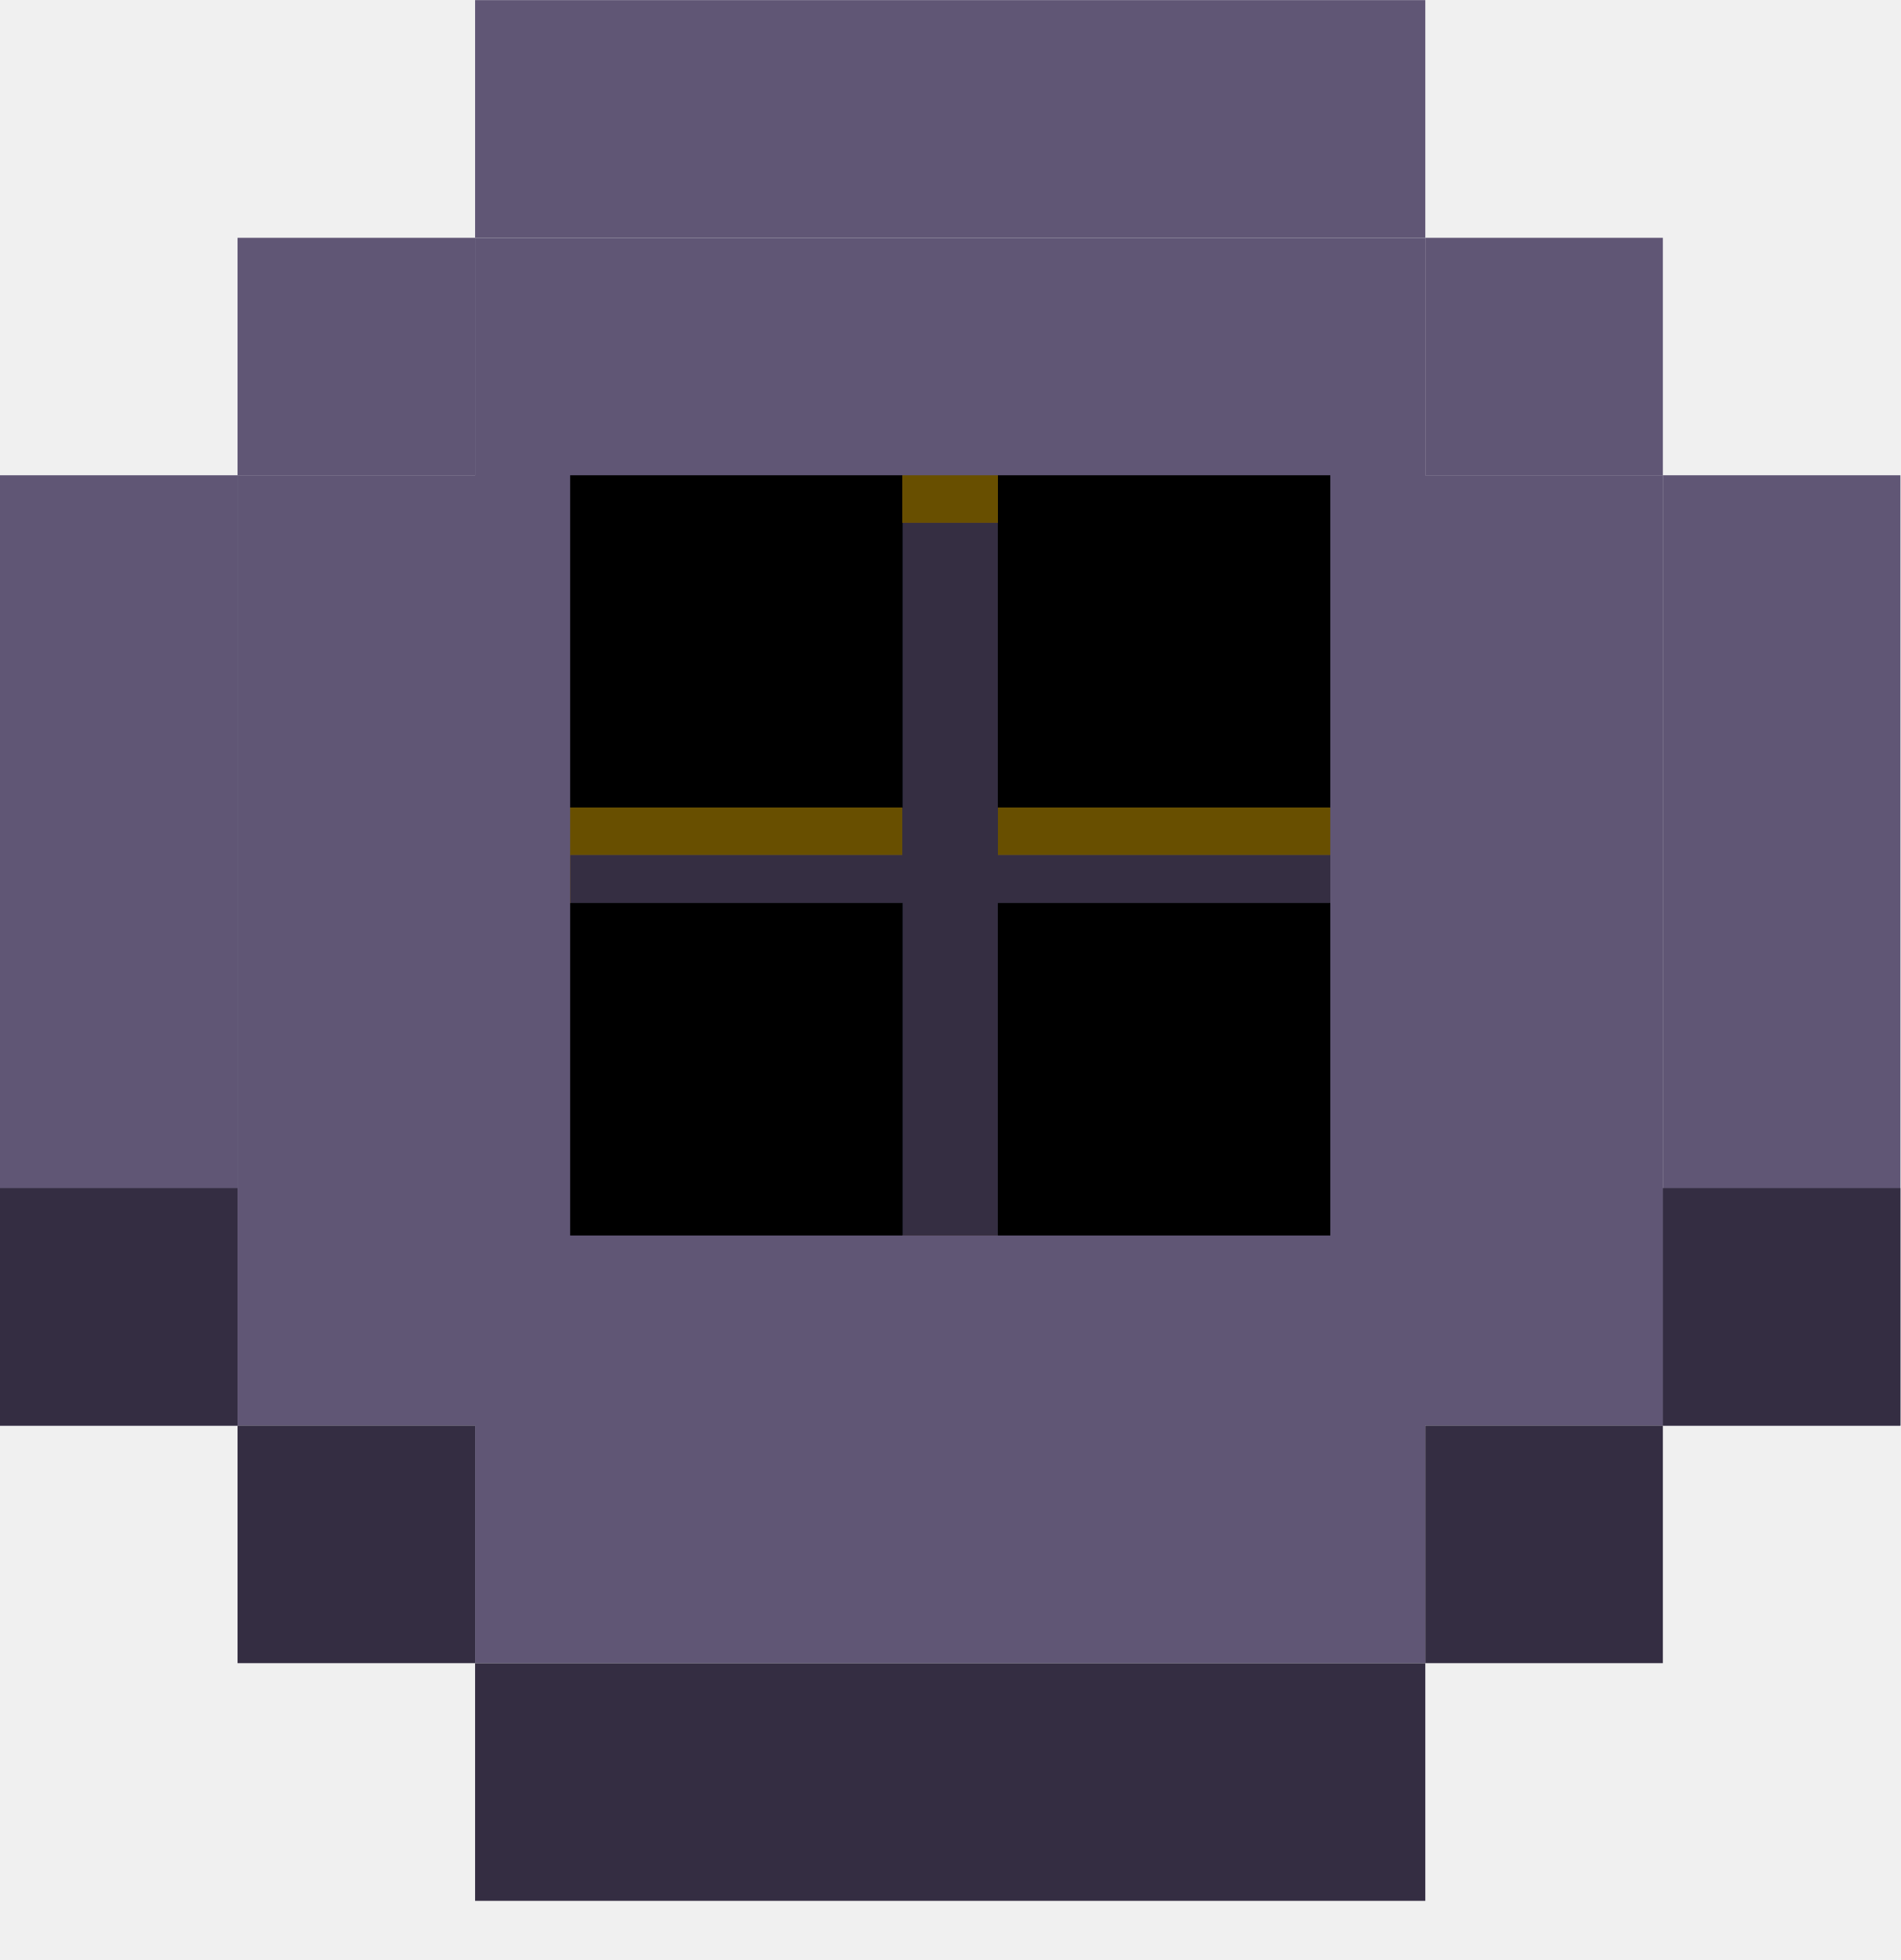
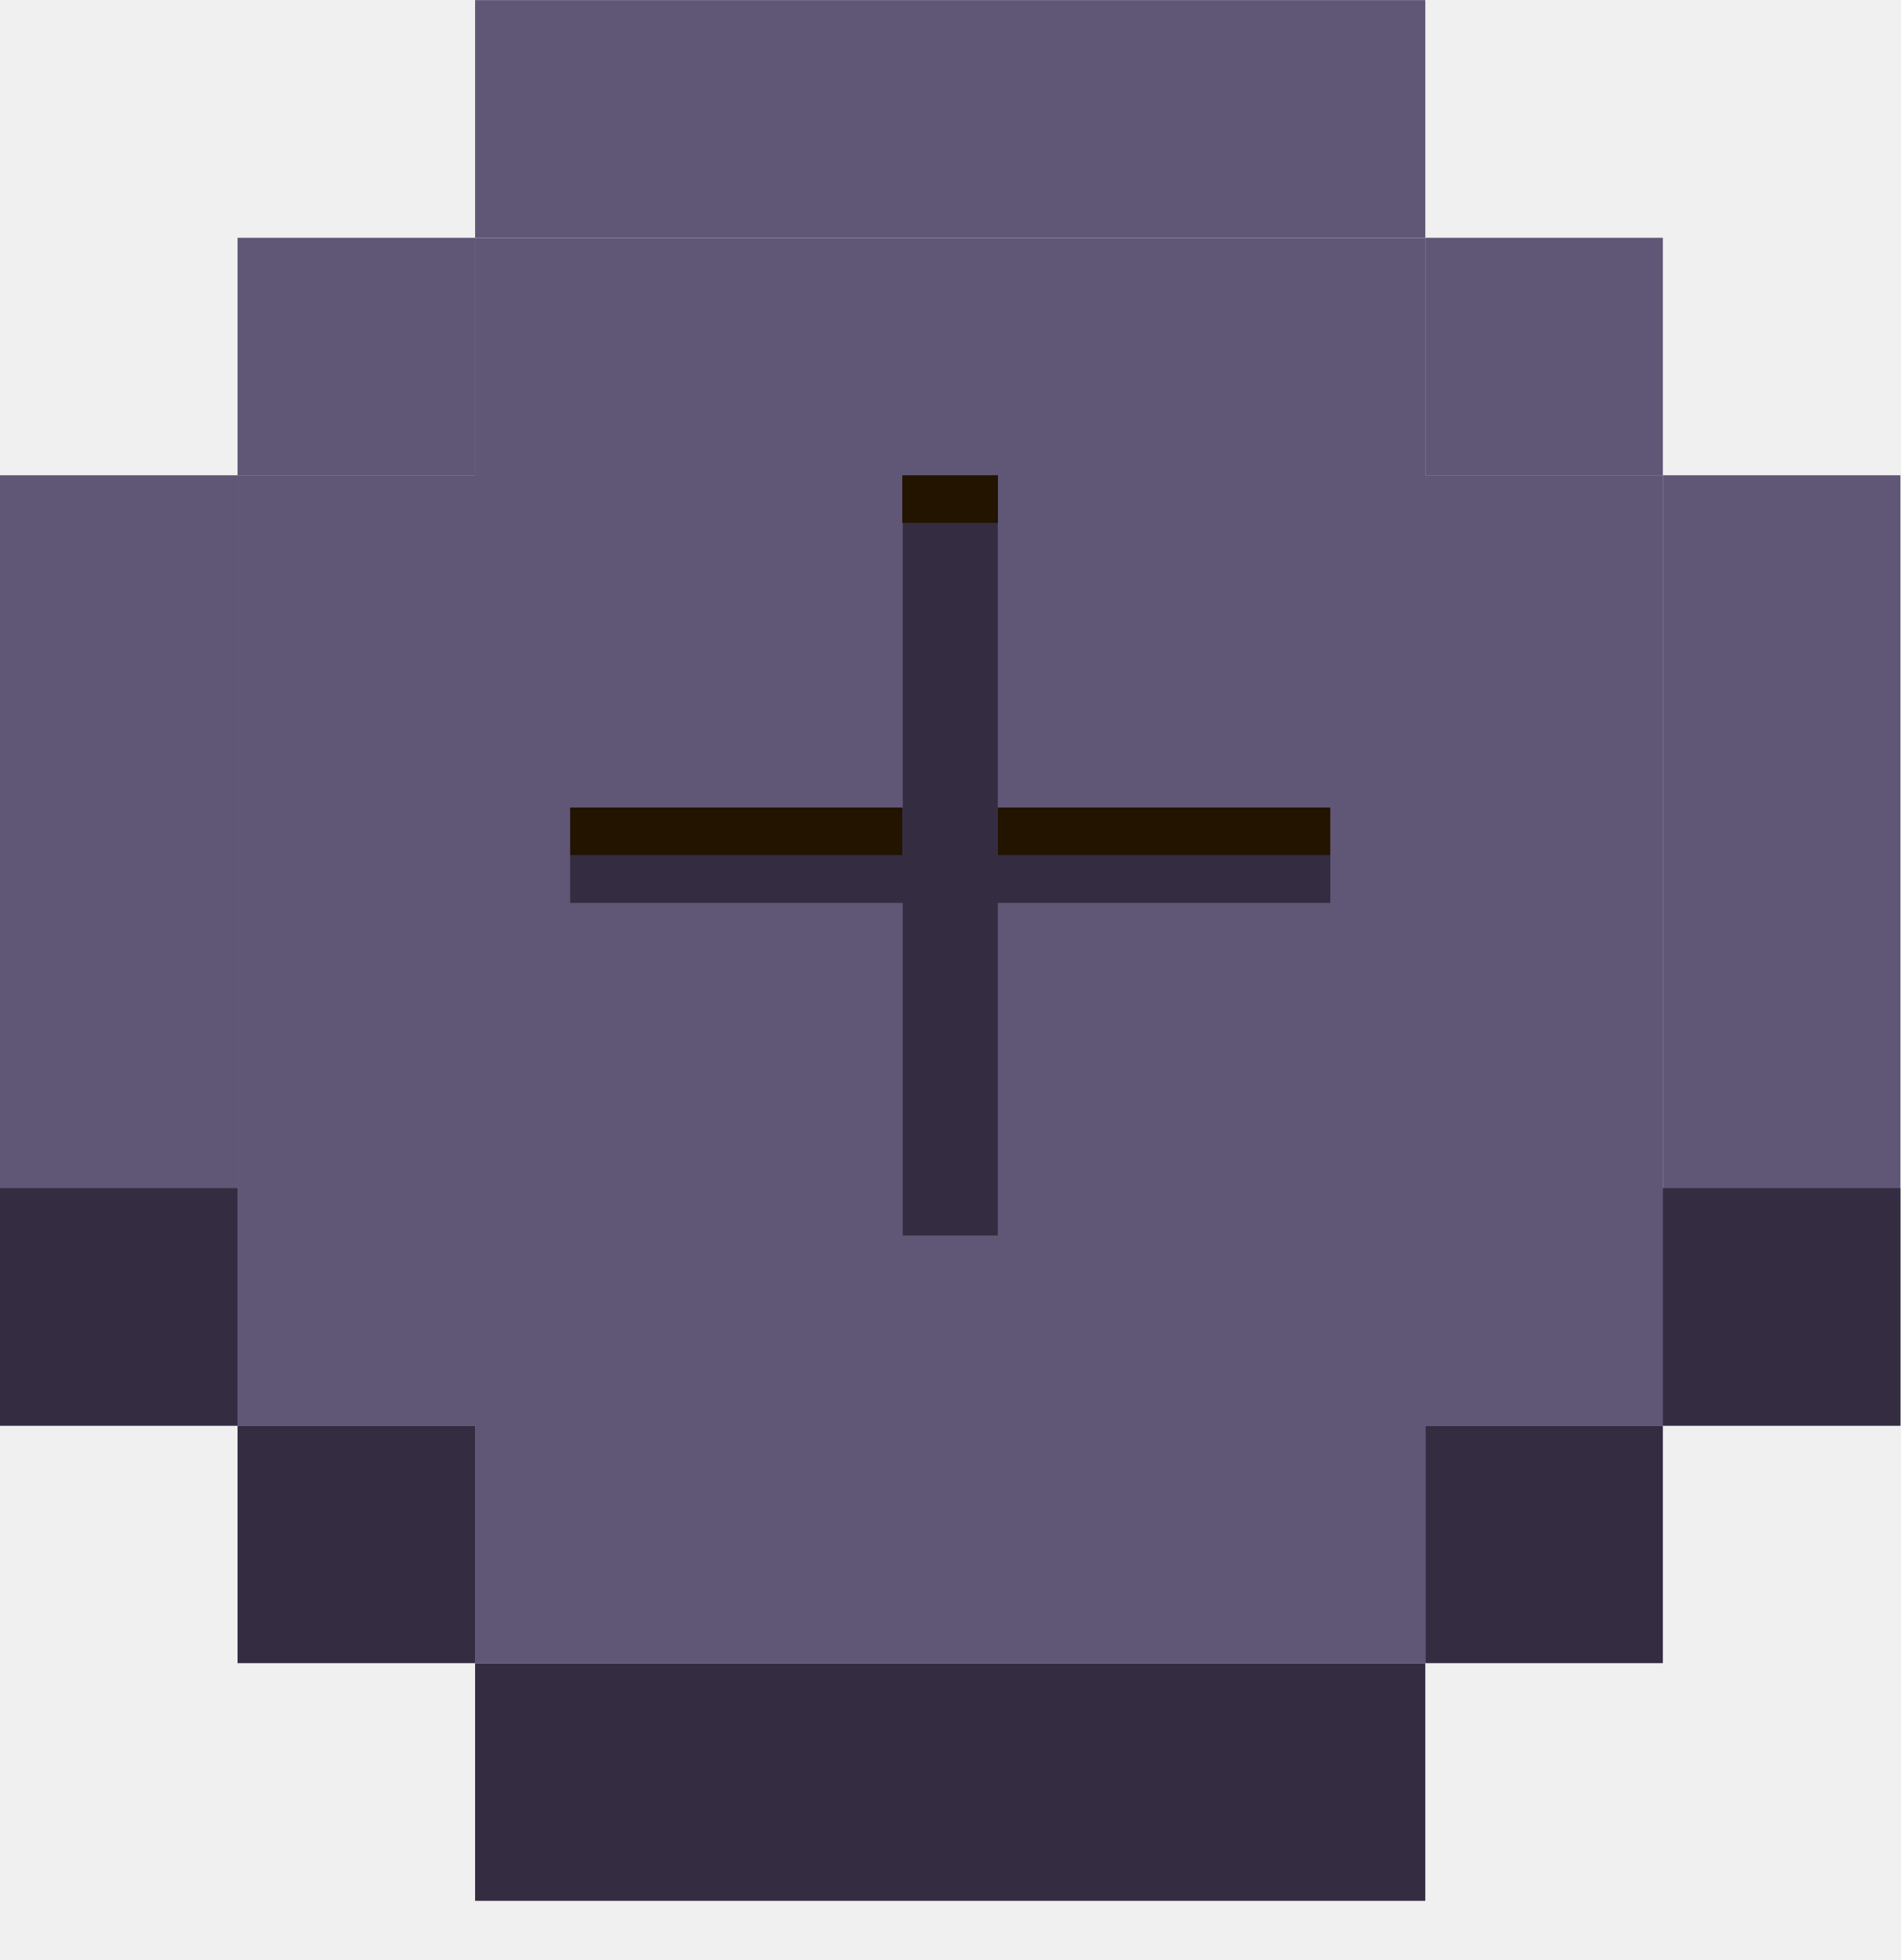
<svg xmlns="http://www.w3.org/2000/svg" width="32" height="33" viewBox="0 0 32 33" fill="none">
  <rect x="8" y="0.002" width="16" height="4" fill="#605675" />
  <rect x="4" y="8.002" width="24" height="16" fill="#605675" />
  <rect x="8" y="4.004" width="16" height="24" fill="#605675" />
  <g clip-path="url(#clip0_1482_30124)">
    <g filter="url(#filter0_i_1482_30124)">
      <path d="M16.001 8.002V20.802M22.401 14.402L9.601 14.402" stroke="#342D42" stroke-width="1.6" />
    </g>
  </g>
  <rect x="24" y="24.002" width="4" height="4" fill="#342D42" />
  <rect x="24" y="4.004" width="4" height="4" fill="#605675" />
  <rect x="4" y="24.002" width="4" height="4" fill="#342D42" />
  <rect x="4" y="4.004" width="4" height="4" fill="#605675" />
  <rect x="8" y="28.004" width="16" height="4" fill="#342D42" />
  <rect x="28" y="8.002" width="4" height="16" fill="#605675" />
  <rect x="28" y="20.004" width="4" height="4" fill="#342D42" />
  <rect y="8.002" width="4" height="16" fill="#605675" />
  <rect y="20.004" width="4" height="4" fill="#342D42" />
  <defs>
-     <filter id="filter0_i_1482_30124" x="9.601" y="8.002" width="12.8" height="12.8" filterUnits="userSpaceOnUse" colorInterpolationFilters="sRGB">
-       <feFlood floodOpacity="0" result="BackgroundImageFix" />
+     <filter id="filter0_i_1482_30124" x="9.601" y="8.002" width="12.8" height="12.8" filterUnits="userSpaceOnUse" color-interpolation-filters="sRGB">
+       <feFlood flood-opacity="0" result="BackgroundImageFix" />
      <feBlend mode="normal" in="SourceGraphic" in2="BackgroundImageFix" result="shape" />
      <feColorMatrix in="SourceAlpha" type="matrix" values="0 0 0 0 0 0 0 0 0 0 0 0 0 0 0 0 0 0 127 0" result="hardAlpha" />
      <feOffset dy="0.8" />
      <feComposite in2="hardAlpha" operator="arithmetic" k2="-1" k3="1" />
      <feColorMatrix type="matrix" values="0 0 0 0 0.137 0 0 0 0 0.078 0 0 0 0 0 0 0 0 1 0" />
      <feBlend mode="normal" in2="shape" result="effect1_innerShadow_1482_30124" />
    </filter>
    <clipPath id="clip0_1482_30124">
      <rect width="12.8" height="12.8" fill="white" transform="translate(9.60059 8.00195)" />
    </clipPath>
  </defs>
</svg>
